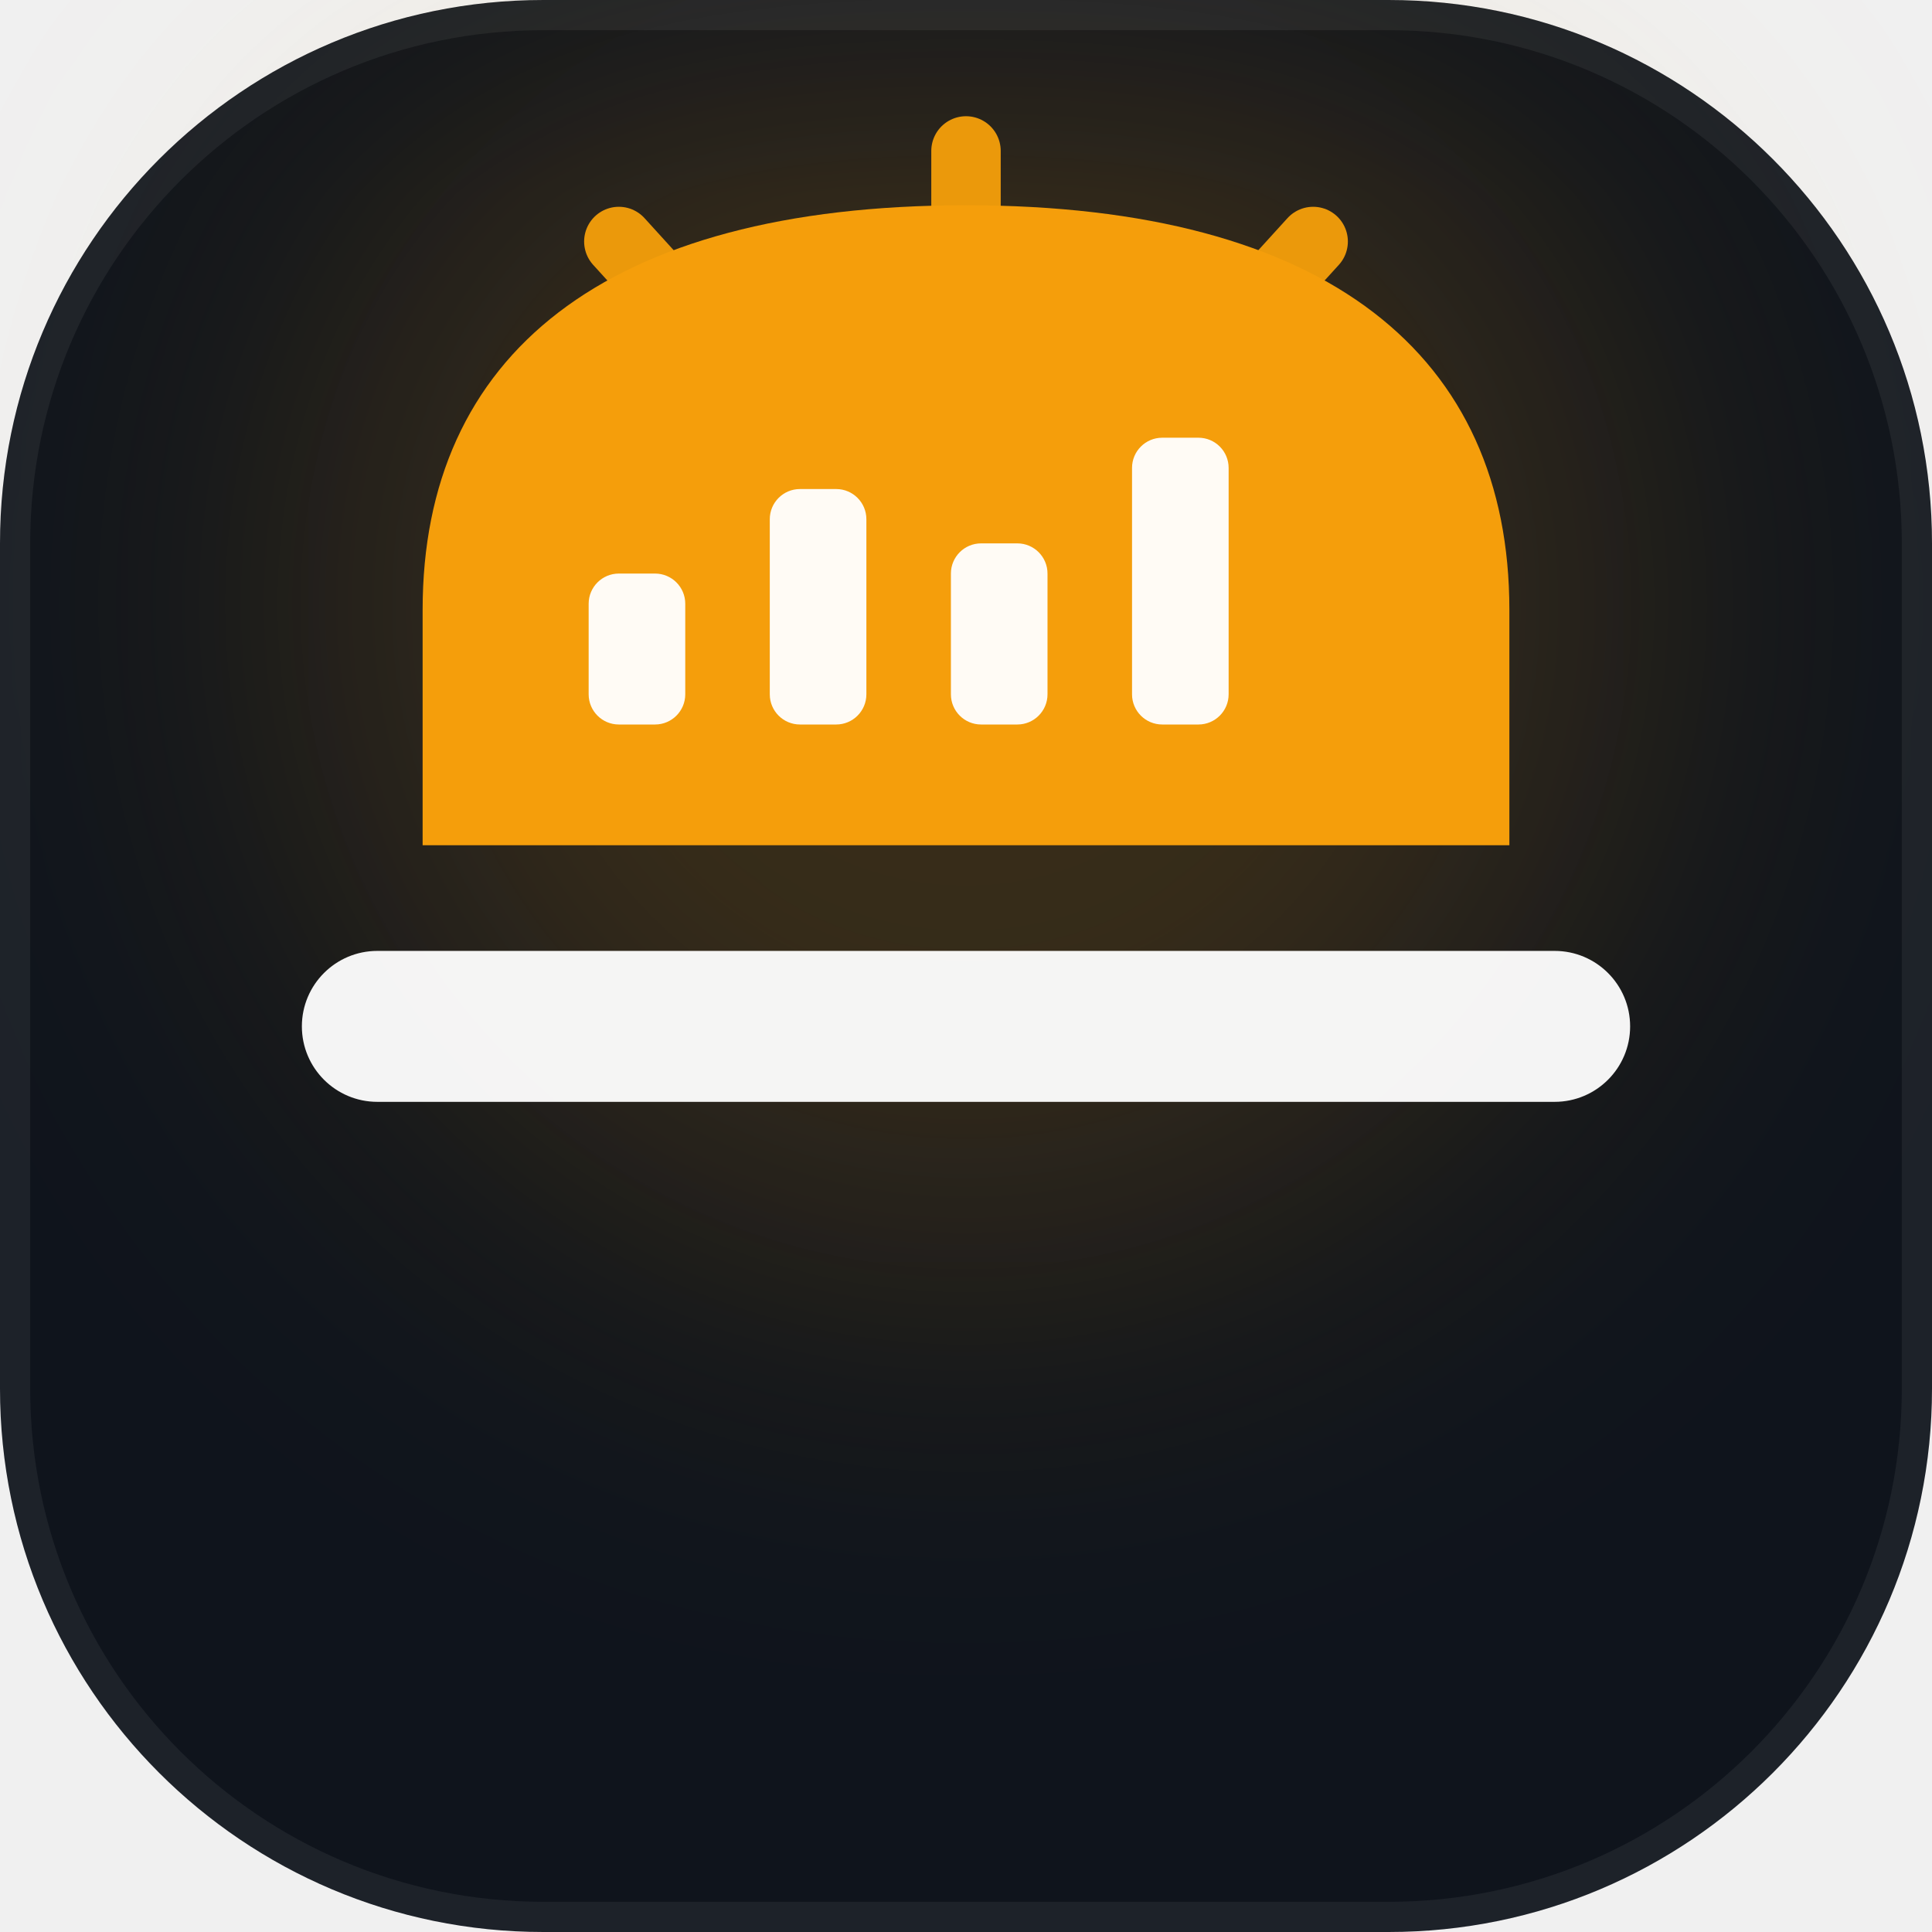
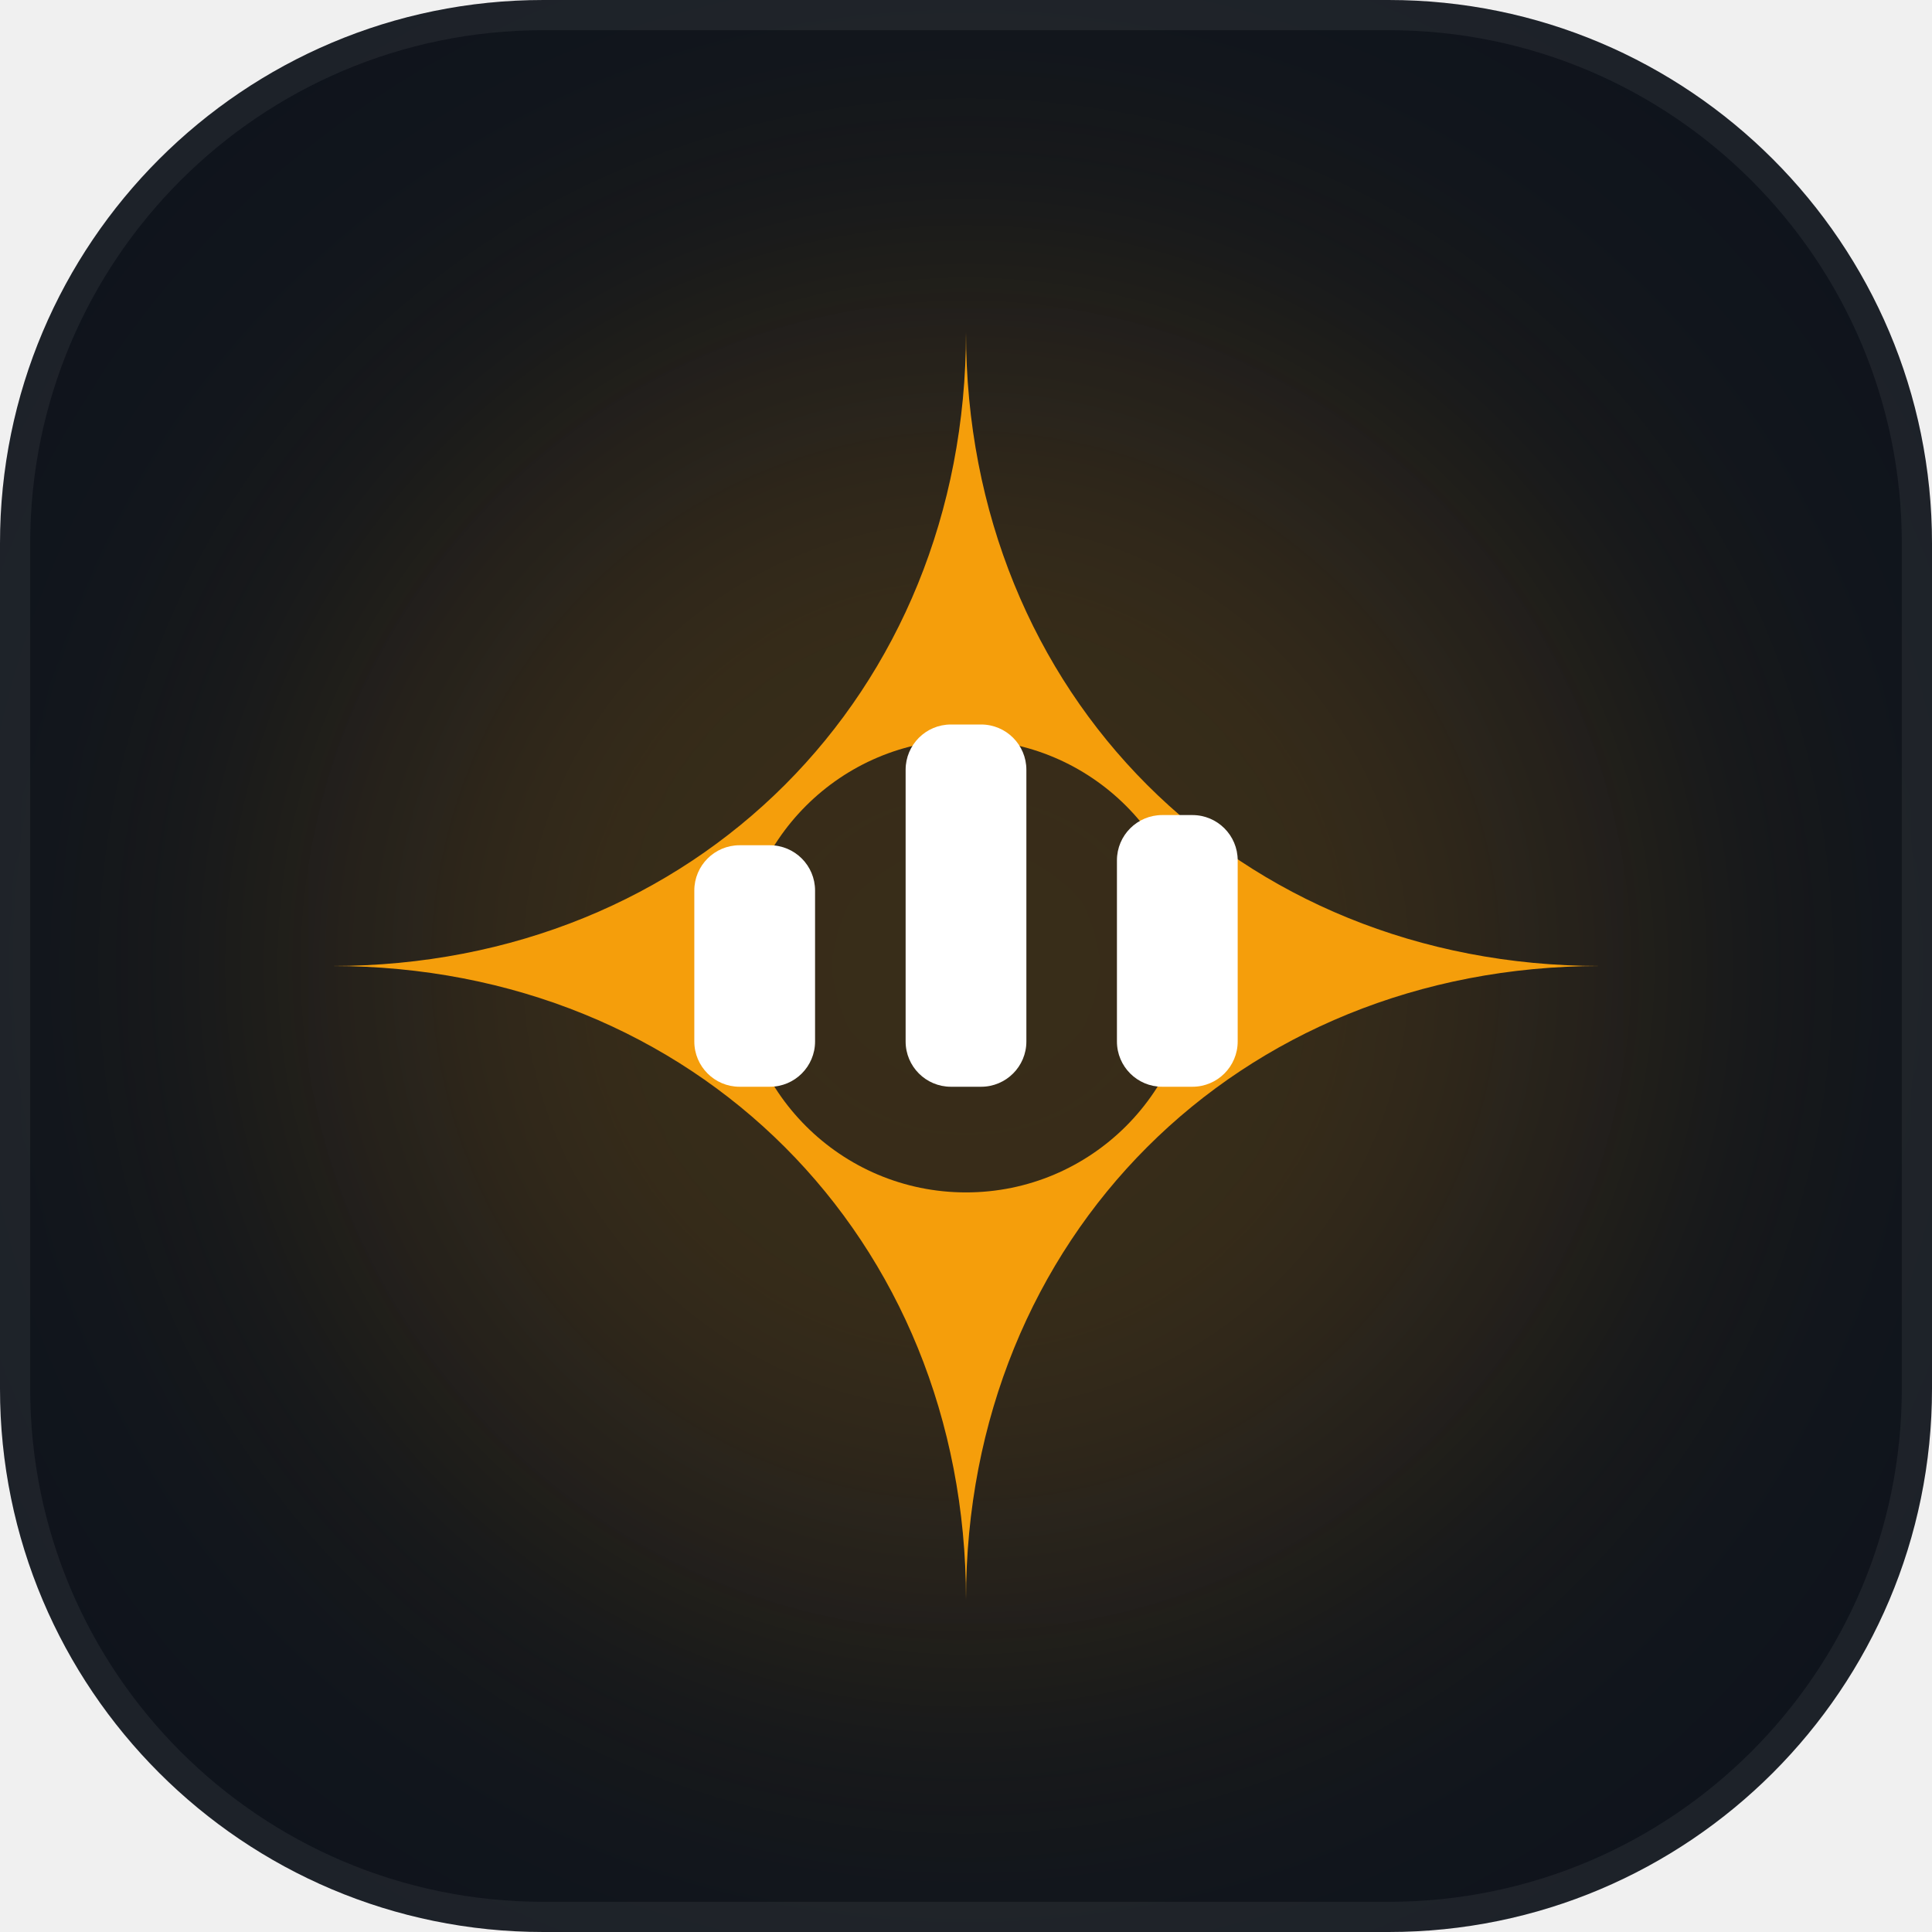
- <svg xmlns="http://www.w3.org/2000/svg" viewBox="0 0 64 64" fill="none" role="img" aria-label="Thumb-Dash icon">
+ <svg xmlns="http://www.w3.org/2000/svg" viewBox="0 0 64 64" fill="none" role="img" aria-label="thumbdash app icon">
  <rect width="64" height="64" rx="18" fill="#0F141C" />
  <rect x="0.5" y="0.5" width="63" height="63" rx="17.5" fill="none" stroke="white" stroke-opacity="0.06" />
-   <circle cx="32" cy="20" r="22" fill="#F59E0B" opacity="0.18" style="filter: blur(10px)" />
-   <g stroke="#F59E0B" stroke-width="2.3" stroke-linecap="round" opacity="0.95">
-     <line x1="32" y1="5" x2="32" y2="9.5" />
-     <line x1="20.5" y1="8" x2="23.5" y2="11.3" />
-     <line x1="43.5" y1="8" x2="40.5" y2="11.3" />
+   <circle cx="32" cy="32" r="22" fill="#F59E0B" opacity="0.18" style="filter: blur(10px)" />
+   <g transform="translate(8 8) scale(1.5)">
+     <path d="M 16,2 C 16,10 10,16 2,16 C 10,16 16,22 16,30 C 16,22 22,16 30,16 C 22,16 16,10 16,2 Z M 16,11 A 5,5 0 1 0 16,21 A 5,5 0 1 0 16,11 Z" fill="#F59E0B" fill-rule="evenodd" />
  </g>
-   <path d="M14 28V20.2C14 11.8 20 6.8 32 6.8C44 6.8 50 11.8 50 20.2V28H14Z" fill="#F59E0B" />
-   <g fill="white" opacity="0.96">
-     <rect x="19.5" y="19" width="3.2" height="5" rx="1" />
-     <rect x="25.5" y="16.2" width="3.2" height="7.8" rx="1" />
-     <rect x="31.5" y="18" width="3.2" height="6" rx="1" />
-     <rect x="37.5" y="14.5" width="3.2" height="9.5" rx="1" />
+   <g fill="white">
+     <rect x="23" y="28" width="4" height="8" rx="1.5" />
+     <rect x="30" y="24" width="4" height="12" rx="1.5" />
+     <rect x="37" y="27" width="4" height="9" rx="1.5" />
  </g>
-   <rect x="10" y="31.5" width="44" height="5" rx="2.5" fill="white" opacity="0.95" />
</svg>
